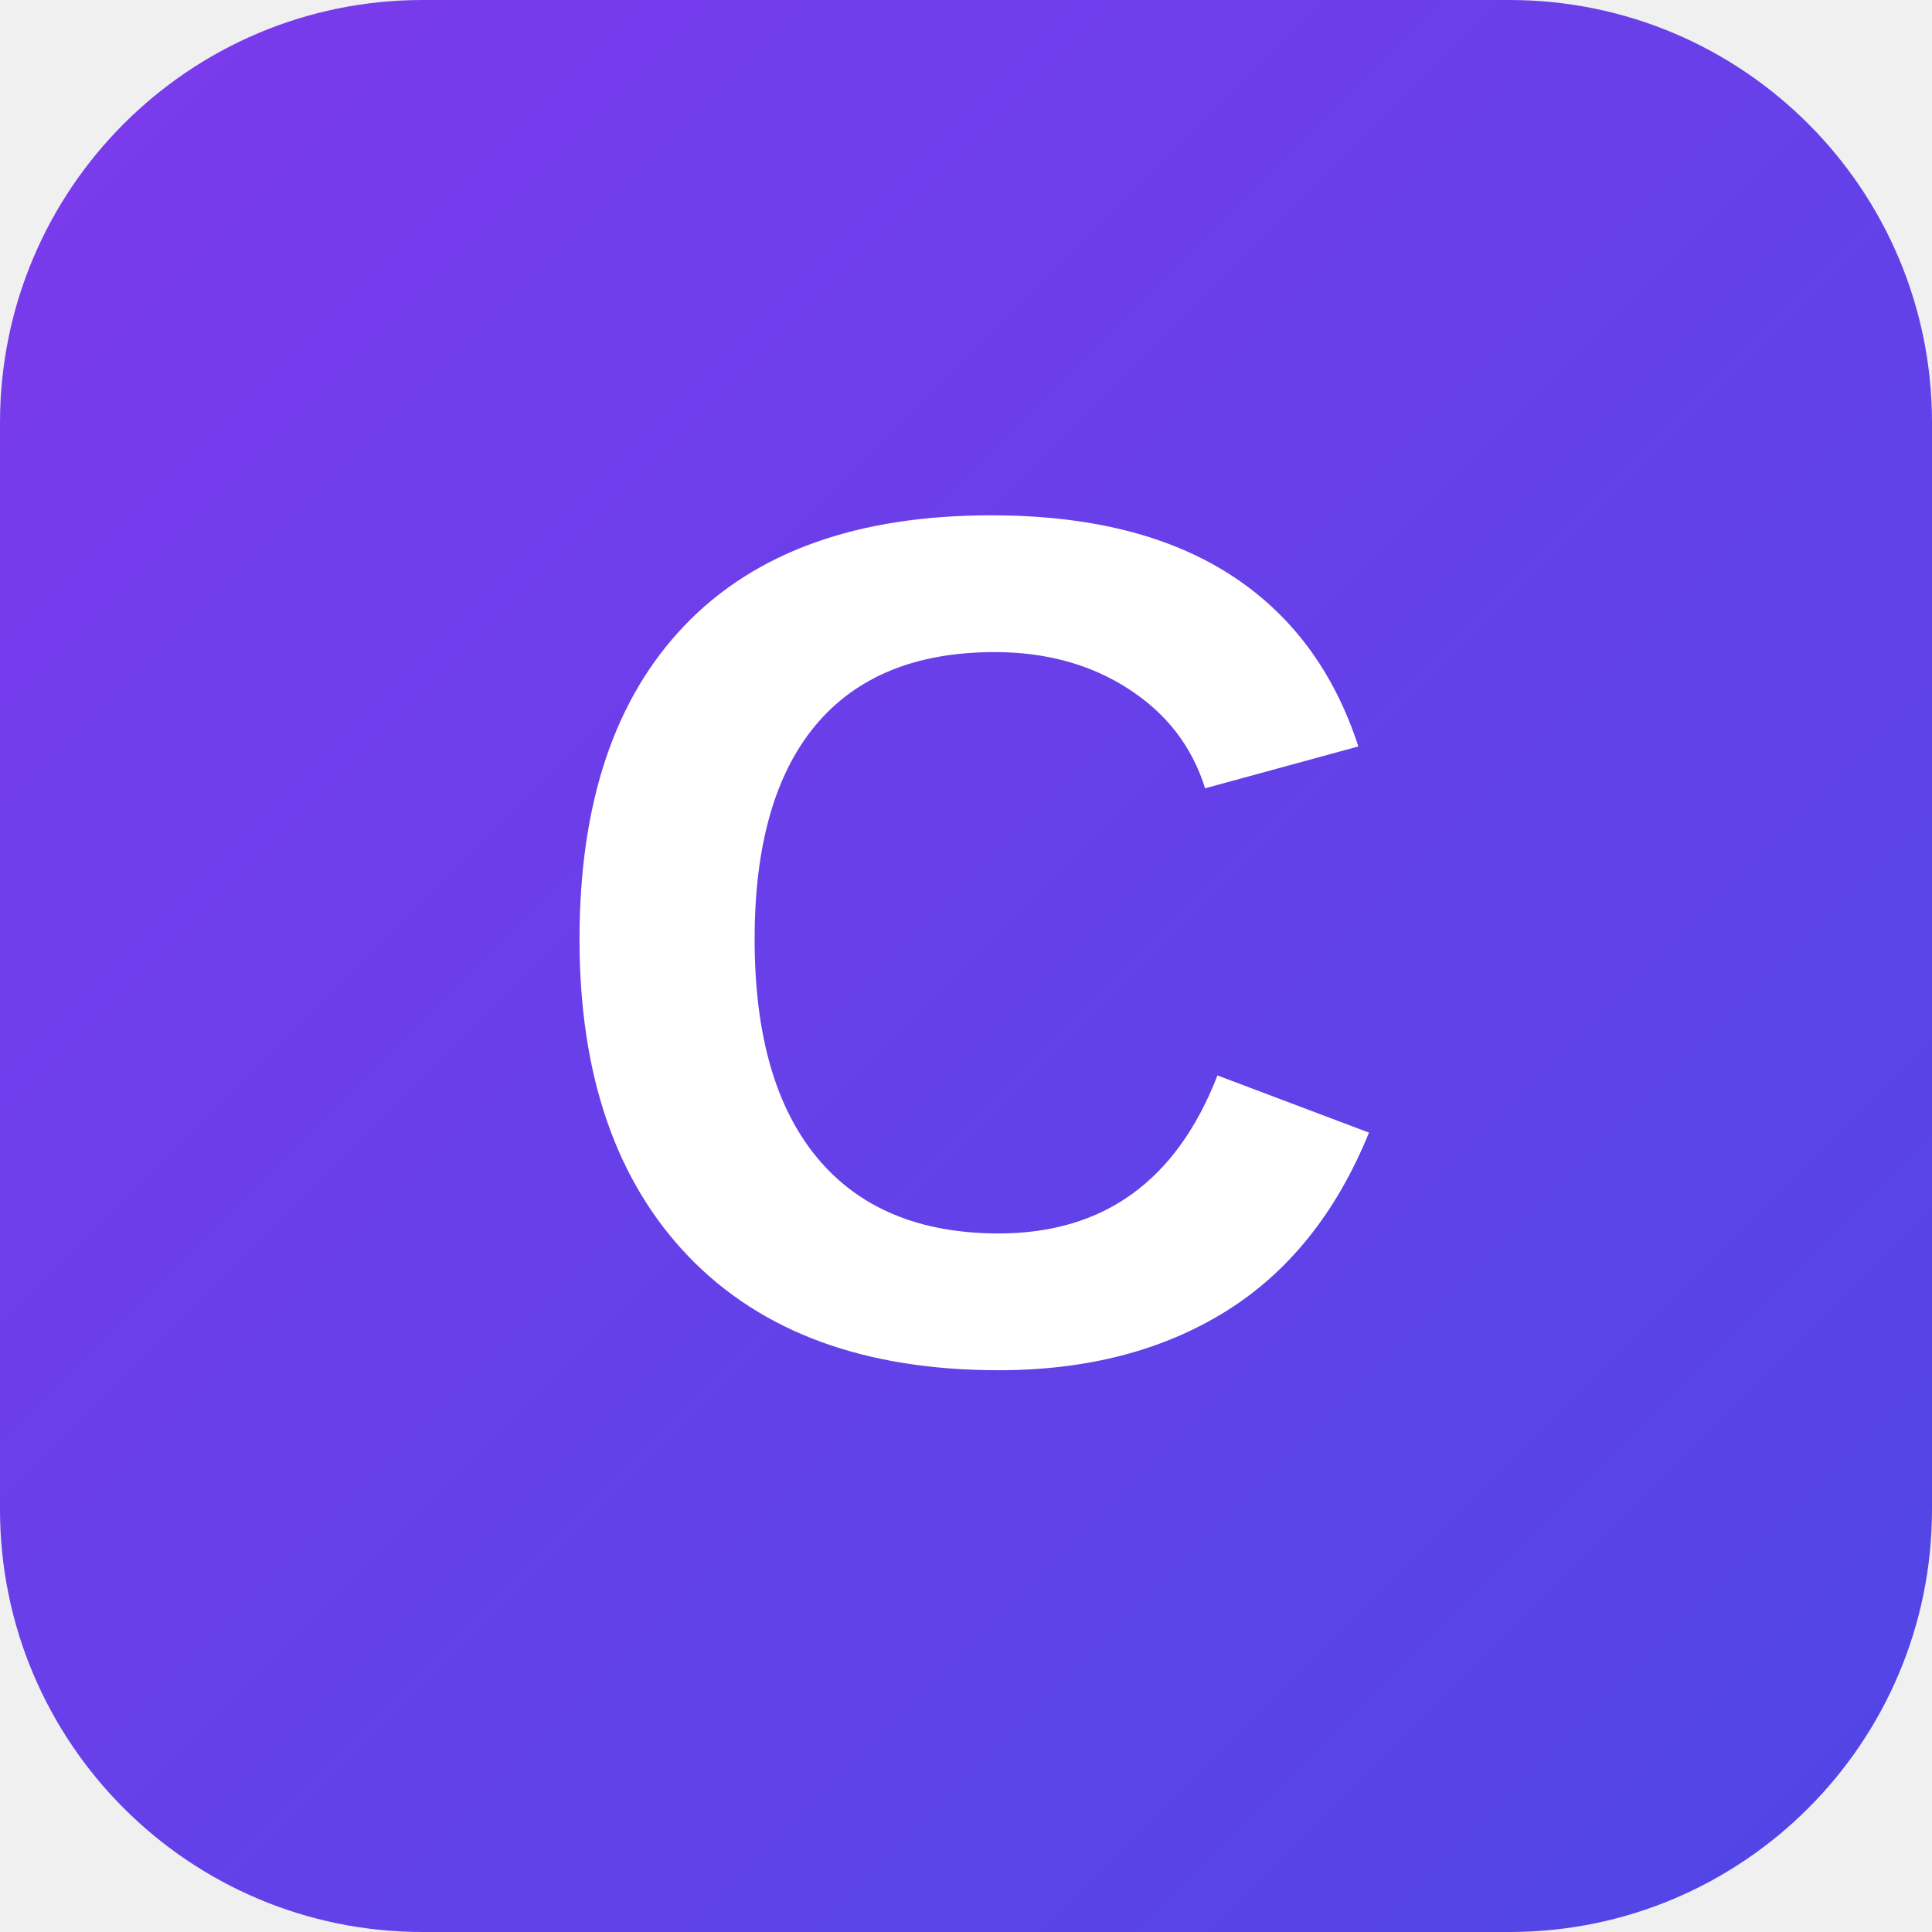
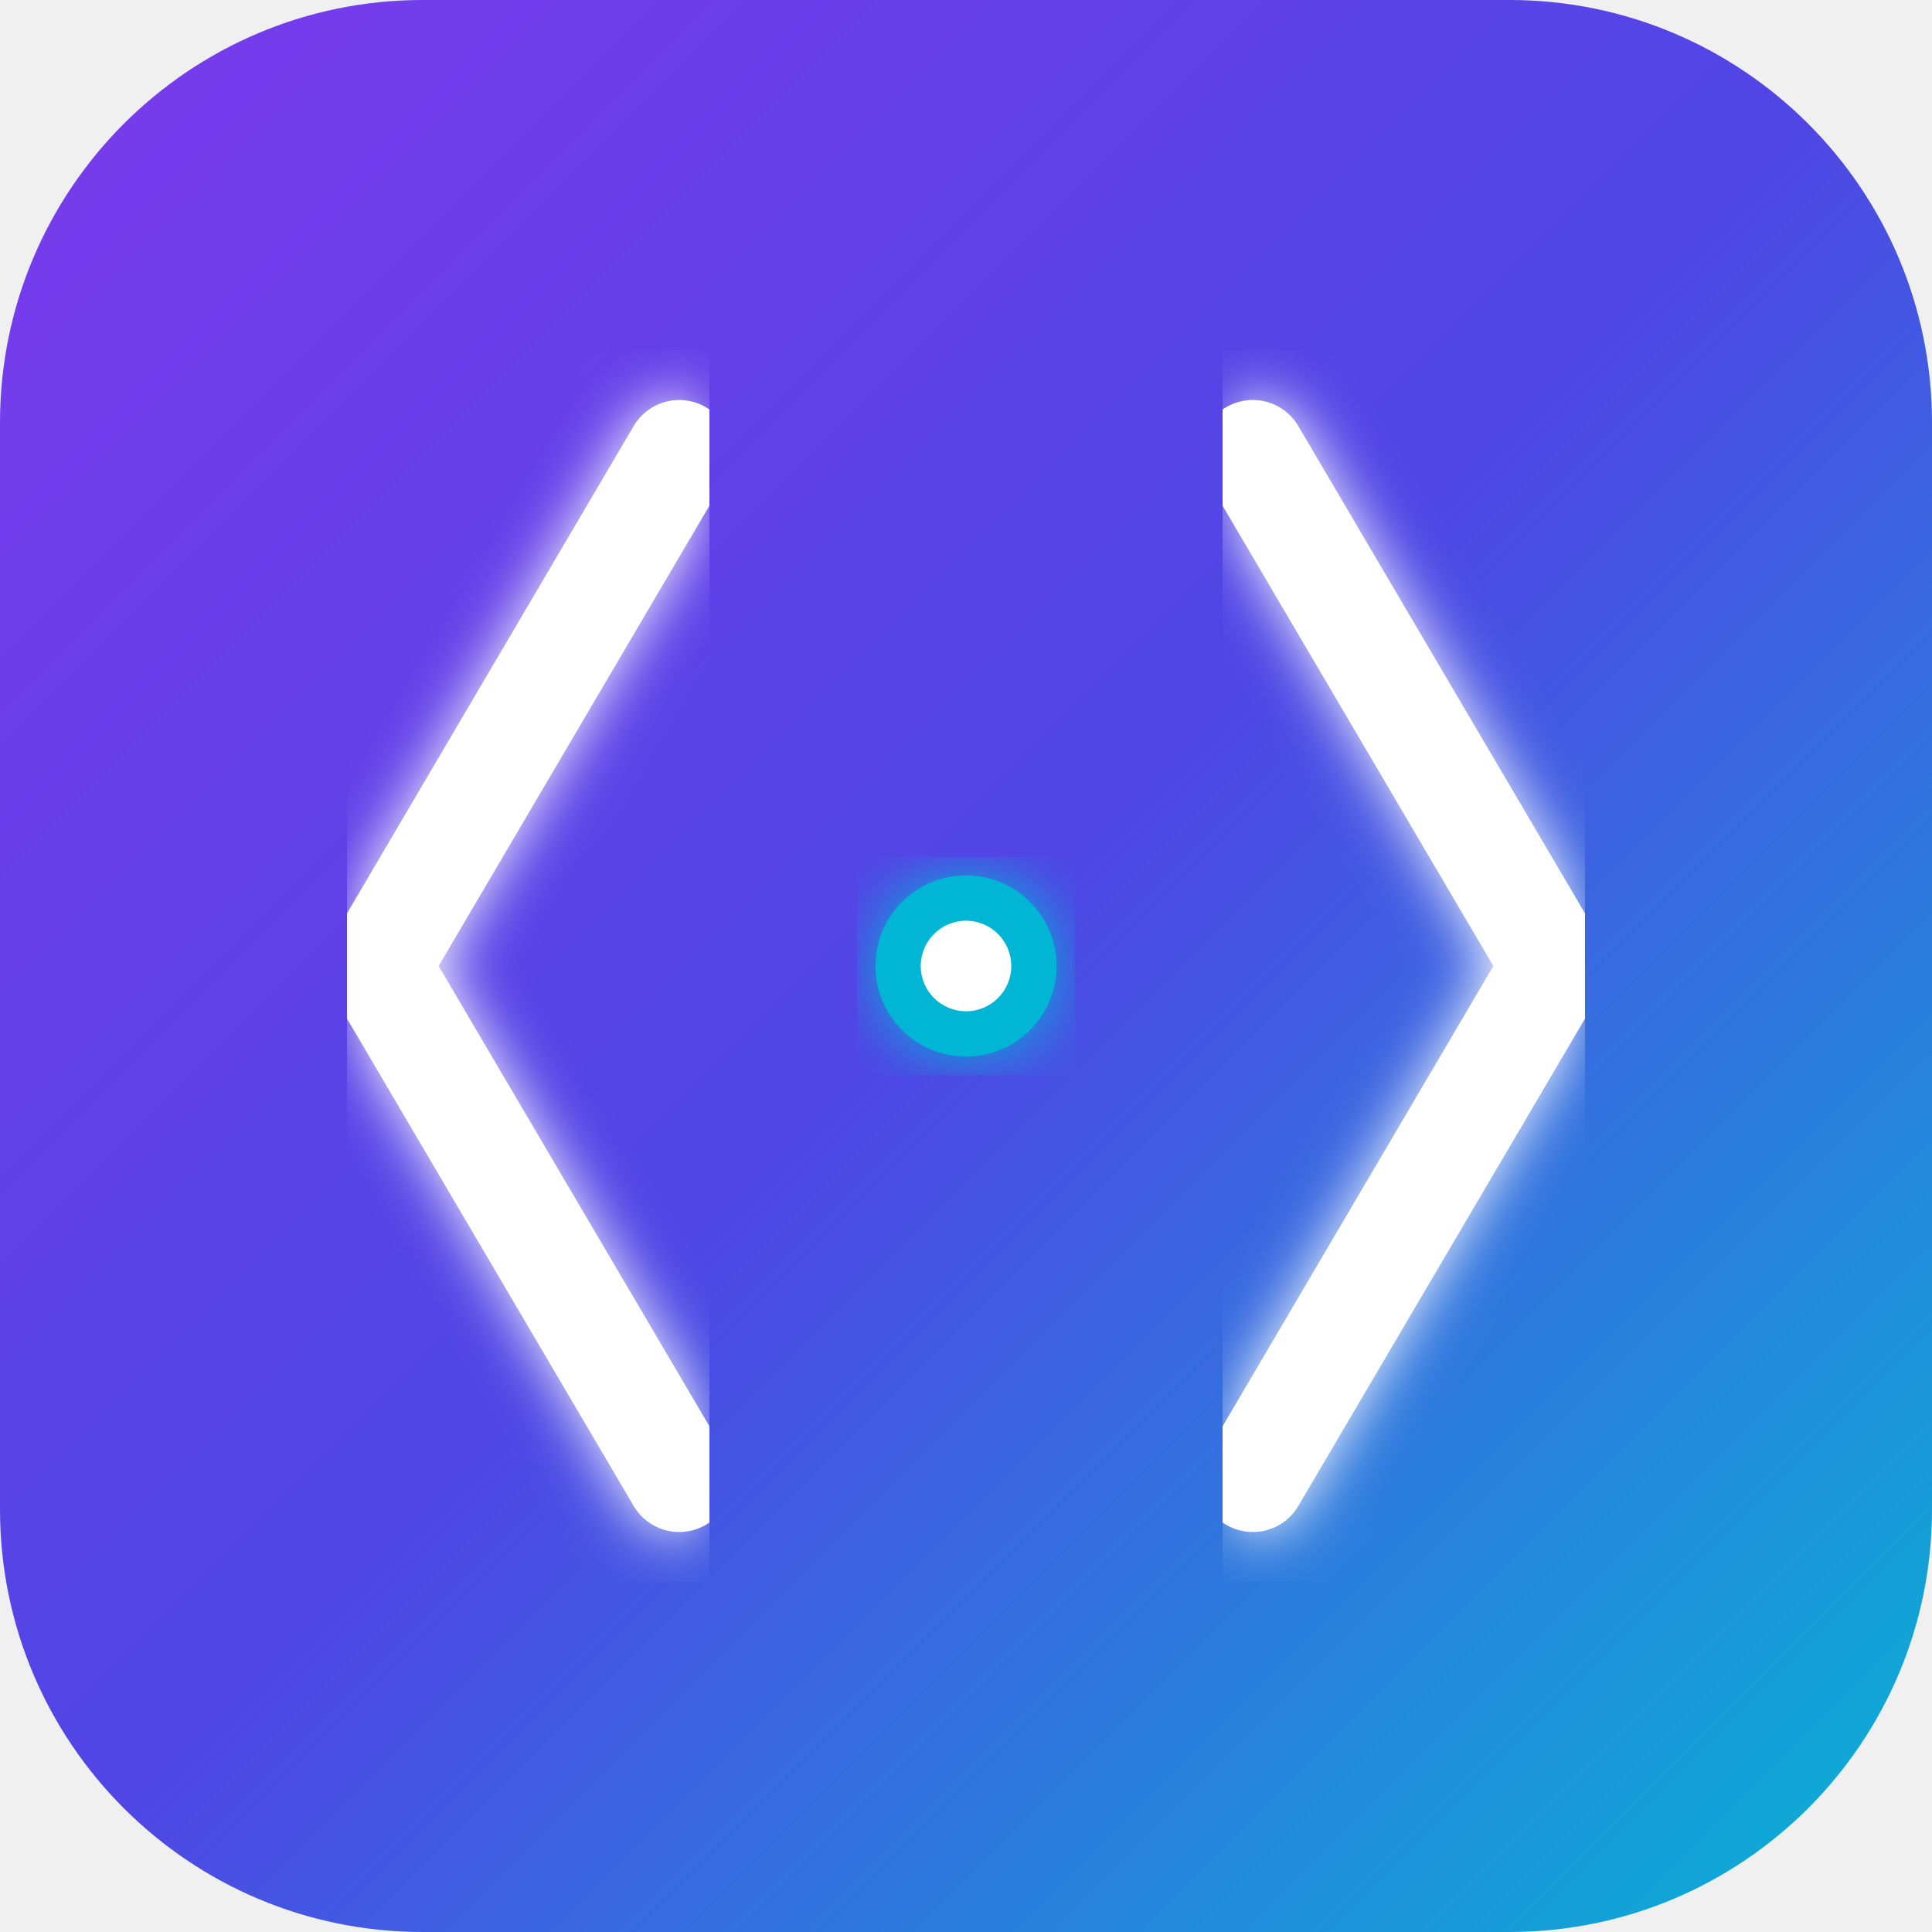
<svg xmlns="http://www.w3.org/2000/svg" width="256" height="256" viewBox="0 0 256 256">
  <defs>
-     <linearGradient id="g" x1="0%" y1="0%" x2="100%" y2="100%">
+     <linearGradient id="bg" x1="0%" y1="0%" x2="100%" y2="100%">
      <stop offset="0%" stop-color="#7c3aed" />
-       <stop offset="100%" stop-color="#4f46e5" />
+       <stop offset="50%" stop-color="#4f46e5" />
+       <stop offset="100%" stop-color="#06b6d4" />
    </linearGradient>
+     <filter id="glow">
+       <feGaussianBlur stdDeviation="4" result="blur" />
+       <feMerge>
+         <feMergeNode in="blur" />
+         <feMergeNode in="SourceGraphic" />
+       </feMerge>
+     </filter>
  </defs>
-   <rect width="256" height="256" rx="56" fill="url(#g)" />
-   <text x="128" y="180" font-family="Arial Black, Arial, sans-serif" font-size="160" font-weight="900" fill="white" text-anchor="middle">C</text>
+   <rect width="256" height="256" rx="56" fill="url(#bg)" />
+   <path d="M90 60 L50 128 L90 196" stroke="white" stroke-width="14" fill="none" stroke-linecap="round" stroke-linejoin="round" filter="url(#glow)" />
+   <path d="M166 60 L206 128 L166 196" stroke="white" stroke-width="14" fill="none" stroke-linecap="round" stroke-linejoin="round" filter="url(#glow)" />
+   <circle cx="128" cy="128" r="12" fill="#06b6d4" filter="url(#glow)" />
+   <circle cx="128" cy="128" r="6" fill="white" />
</svg>
